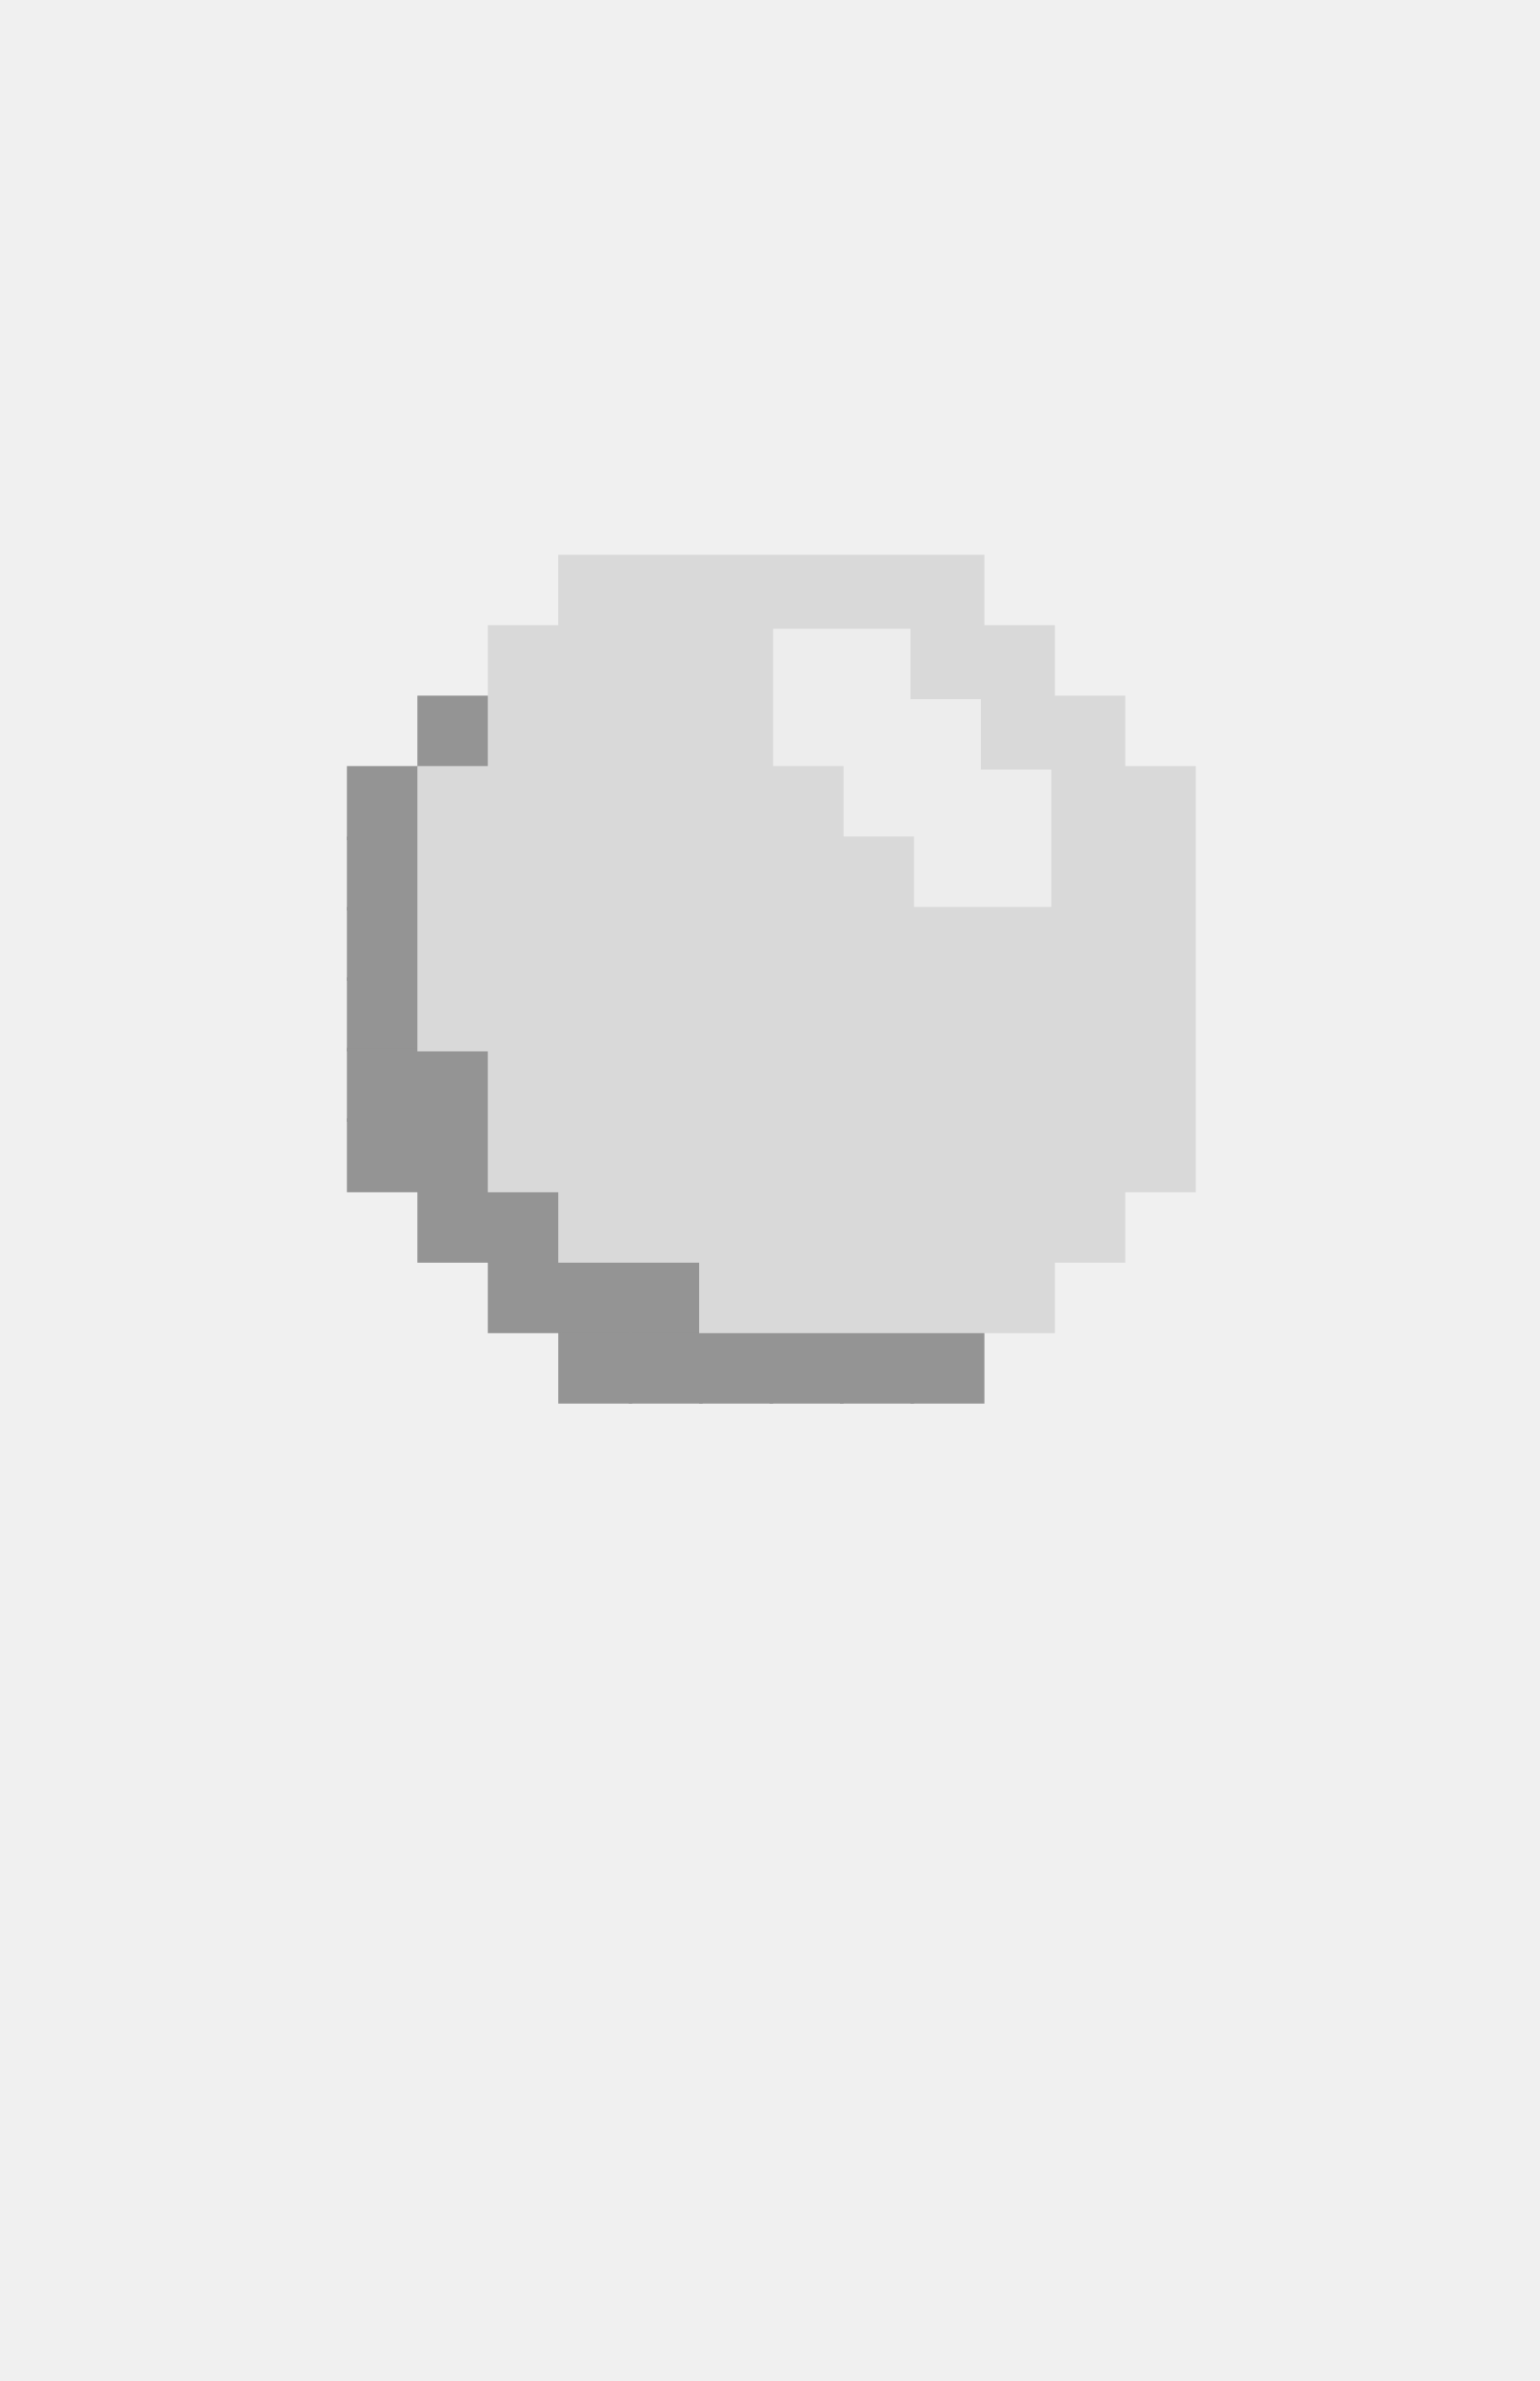
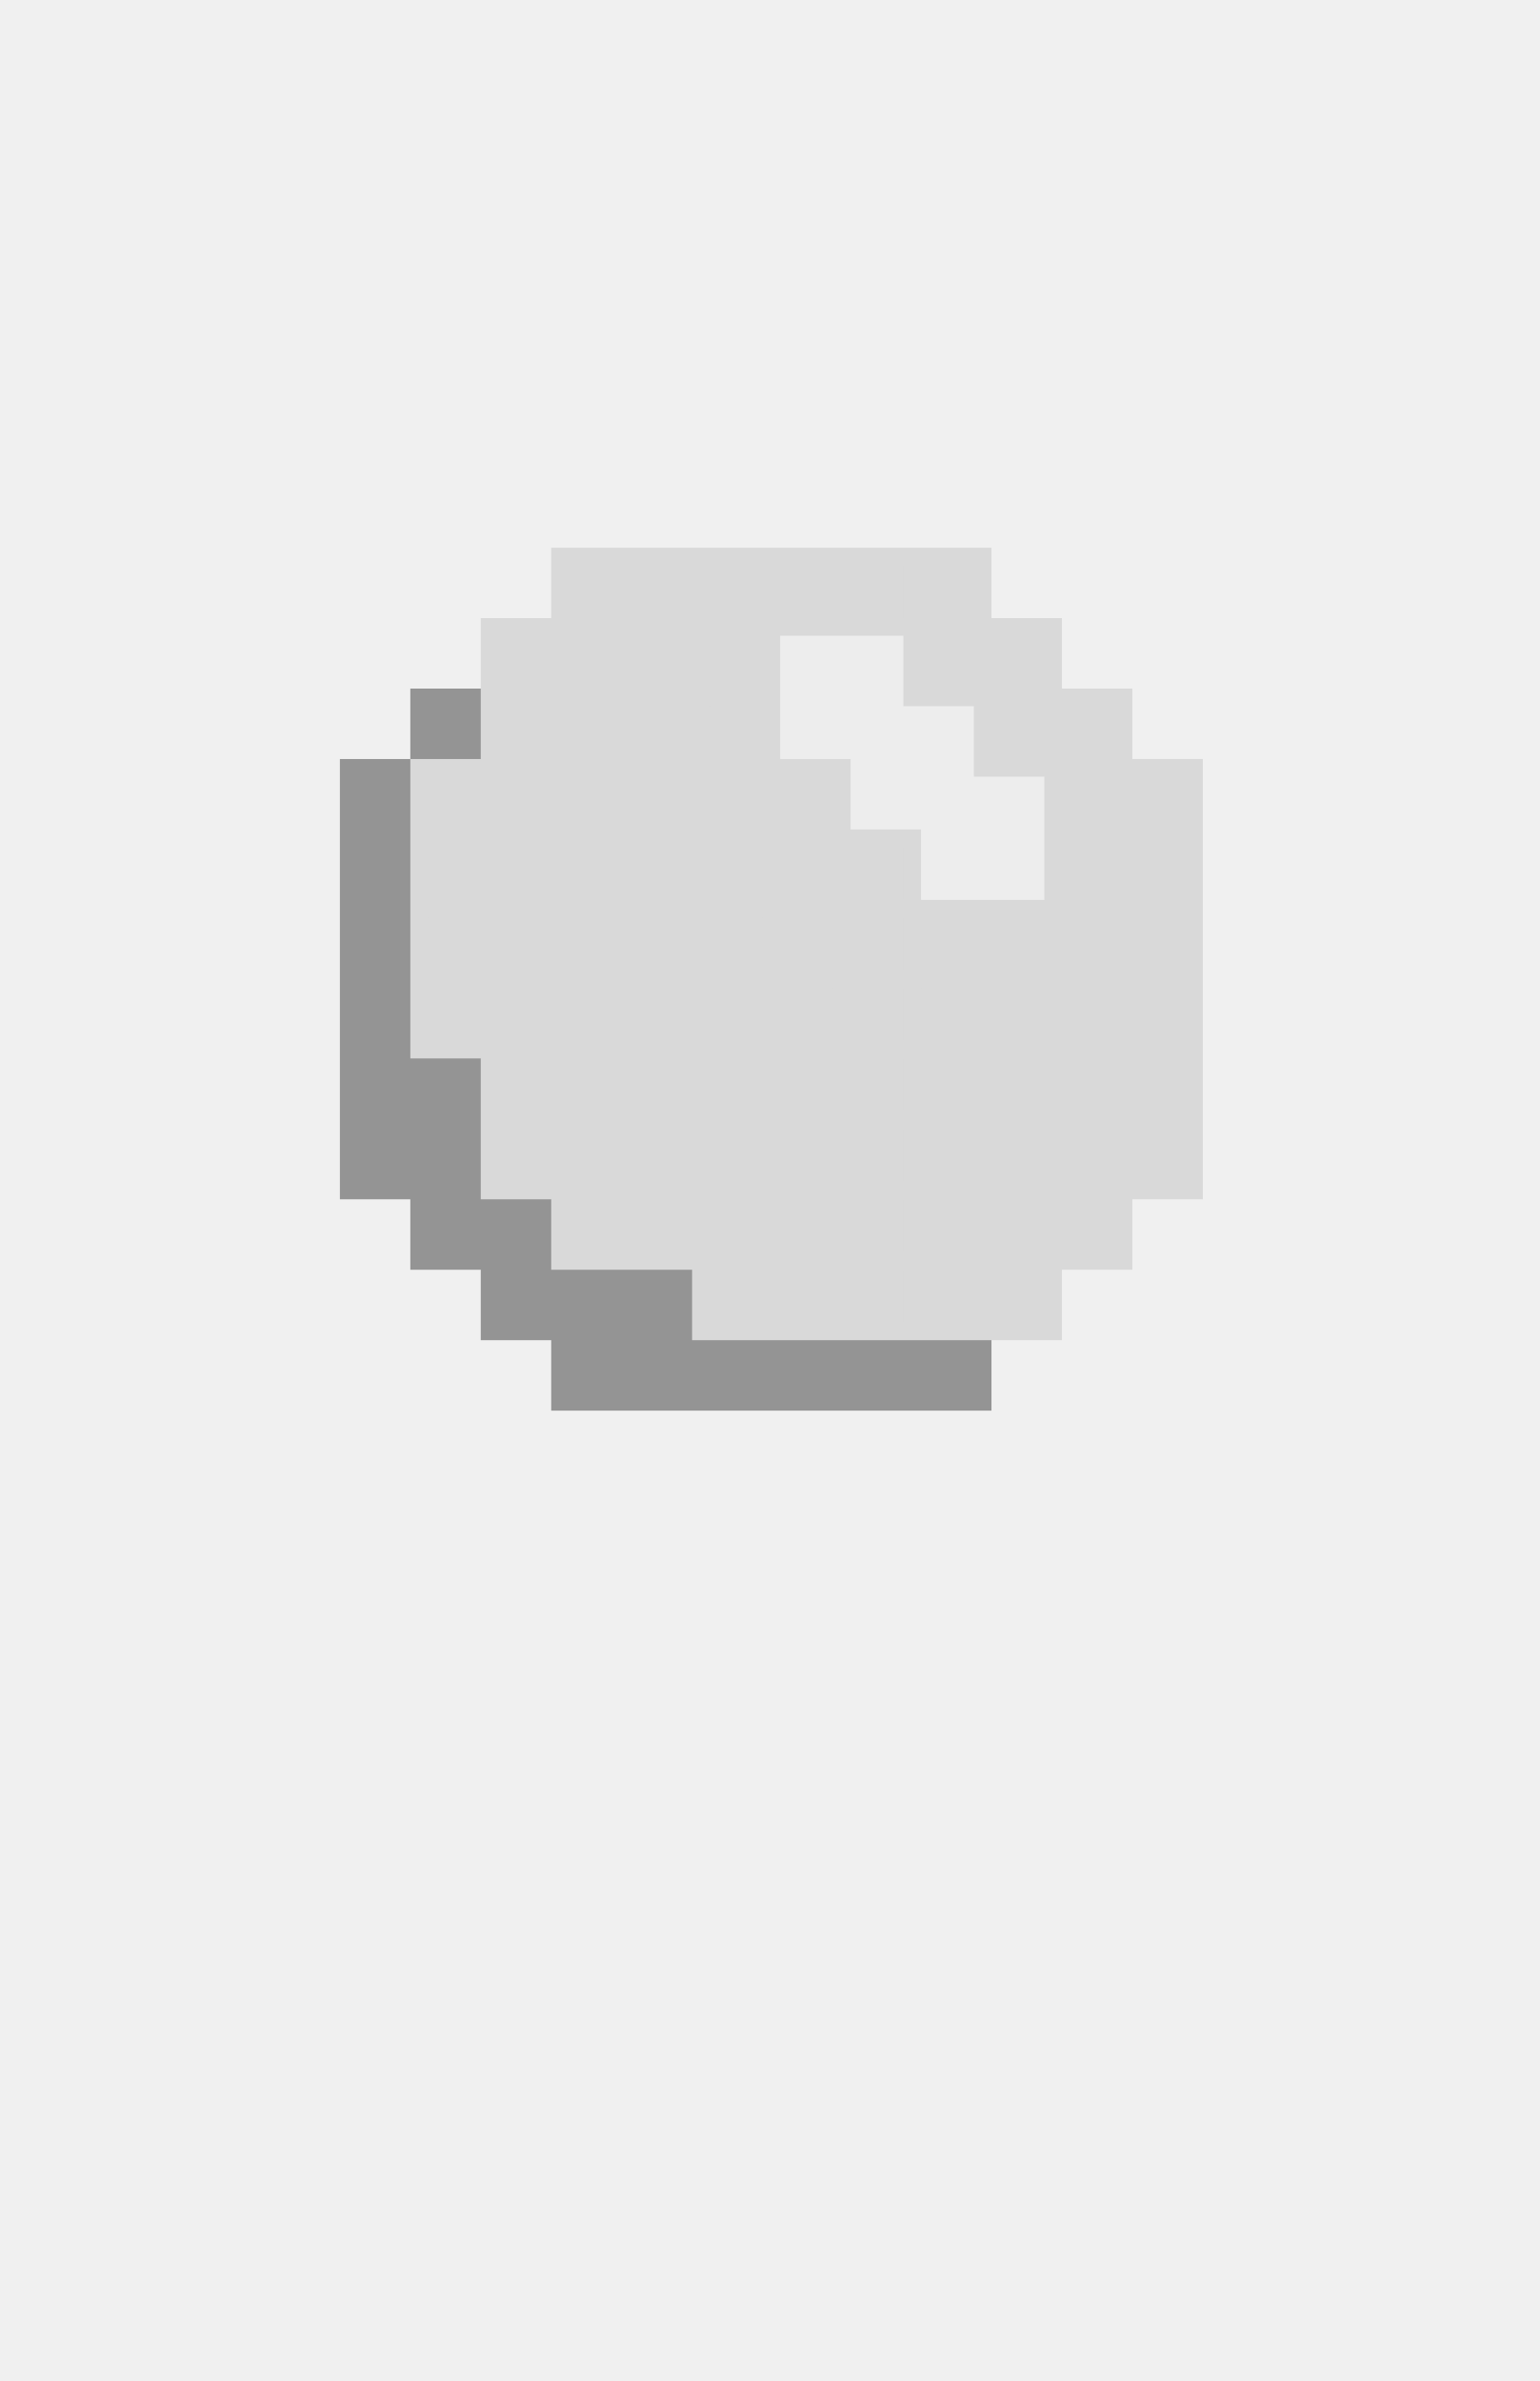
<svg xmlns="http://www.w3.org/2000/svg" width="437" height="676" viewBox="0 0 437 676" fill="none">
-   <path d="M259 178H279V198H259V178Z" fill="#D9D9D9" />
-   <path d="M259 178H279V198H259V178Z" fill="#D9D9D9" />
-   <path d="M259 178H279V198H259V178Z" fill="#D9D9D9" />
-   <path d="M179 198H199V218H179V198Z" fill="#D9D9D9" />
-   <path d="M299 218H319V238H299V218Z" fill="#D9D9D9" />
-   <path d="M299 298H319V318H299V298Z" fill="#D9D9D9" />
-   <path d="M179 238H199V258H179V238Z" fill="#D9D9D9" />
-   <path d="M239 178H259V198H239V178Z" fill="white" />
-   <path d="M239 178H259V198H239V178Z" fill="white" />
-   <path d="M239 178H259V198H239V178Z" fill="white" />
  <path d="M239 178H259V198H239V178Z" fill="#EDEDED" />
-   <path d="M239 178H259V198H239V178Z" stroke="#EDEDED" />
-   <path d="M239 198H259V218H239V198Z" fill="white" />
-   <path d="M239 198H259V218H239V198Z" fill="white" />
-   <path d="M239 198H259V218H239V198Z" fill="white" />
  <path d="M239 198H259V218H239V198Z" fill="#EDEDED" />
-   <path d="M239 198H259V218H239V198Z" stroke="#EDEDED" />
-   <path d="M259 218H279V238H259V218Z" fill="white" />
-   <path d="M259 218H279V238H259V218Z" fill="white" />
-   <path d="M259 218H279V238H259V218Z" fill="white" />
  <path d="M259 218H279V238H259V218Z" fill="#EDEDED" />
-   <path d="M259 218H279V238H259V218Z" stroke="#EDEDED" />
-   <path d="M259 198H279V218H259V198Z" fill="white" />
-   <path d="M259 198H279V218H259V198Z" fill="white" />
-   <path d="M259 198H279V218H259V198Z" fill="white" />
  <path d="M259 198H279V218H259V198Z" fill="#EDEDED" />
-   <path d="M259 198H279V218H259V198Z" stroke="#EDEDED" />
-   <path d="M279 218H299V238H279V218Z" fill="white" />
-   <path d="M279 218H299V238H279V218Z" fill="white" />
-   <path d="M279 218H299V238H279V218Z" fill="white" />
  <path d="M279 218H299V238H279V218Z" fill="#EDEDED" />
-   <path d="M279 218H299V238H279V218Z" stroke="#EDEDED" />
-   <path d="M279 238H299V258H279V238Z" fill="white" />
-   <path d="M279 238H299V258H279V238Z" fill="white" />
-   <path d="M279 238H299V258H279V238Z" fill="white" />
  <path d="M279 238H299V258H279V238Z" fill="#EDEDED" />
-   <path d="M279 238H299V258H279V238Z" stroke="#EDEDED" />
-   <path d="M259 238H279V258H259V238Z" fill="white" />
-   <path d="M259 238H279V258H259V238Z" fill="white" />
-   <path d="M259 238H279V258H259V238Z" fill="white" />
  <path d="M259 238H279V258H259V238Z" fill="#EDEDED" />
-   <path d="M259 238H279V258H259V238Z" stroke="#EDEDED" />
-   <path d="M239 218H259V238H239V218Z" fill="white" />
-   <path d="M239 218H259V238H239V218Z" fill="white" />
-   <path d="M239 218H259V238H239V218Z" fill="white" />
  <path d="M239 218H259V238H239V218Z" fill="#EDEDED" />
-   <path d="M239 218H259V238H239V218Z" stroke="#EDEDED" />
-   <path d="M219 198H239V218H219V198Z" fill="white" />
-   <path d="M219 198H239V218H219V198Z" fill="white" />
-   <path d="M219 198H239V218H219V198Z" fill="white" />
  <path d="M219 198H239V218H219V198Z" fill="#EDEDED" />
-   <path d="M219 198H239V218H219V198Z" stroke="#EDEDED" />
-   <path d="M219 178H239V198H219V178Z" fill="white" />
-   <path d="M219 178H239V198H219V178Z" fill="white" />
-   <path d="M219 178H239V198H219V178Z" fill="white" />
  <path d="M219 178H239V198H219V178Z" fill="#EDEDED" />
-   <path d="M219 178H239V198H219V178Z" stroke="#EDEDED" />
-   <path d="M159 278H179V298H159V278Z" fill="#D9D9D9" />
-   <path d="M119 198H139V218H119V198Z" fill="#949494" stroke="#949494" />
+   <path d="M239 178H259V198M239 178V198M239 178H219V198M259 198H239M259 198V218M259 198H279V218M239 198V218M239 198H219M259 218H239M259 218H279M259 218V238M239 218V238H259M239 218H219V198M279 218V238M279 218H299V238M279 238H259M279 238H299M279 238V258M259 238V258H279M299 238V258H279" stroke="#EDEDED" stroke-width="5" />
+   <path d="M119 198H139V218H119V198Z" fill="#949494" />
  <path d="M99 218H119V238H99V218Z" fill="#949494" />
-   <path d="M119 218H139V238H119V218Z" fill="#D9D9D9" />
-   <path d="M99 218H119V238H99V218Z" fill="#949494" stroke="#949494" />
-   <path d="M99 278H119V298H99V278Z" fill="#949494" stroke="#949494" />
-   <path d="M99 298H119V318H99V298Z" fill="#949494" stroke="#949494" />
-   <path d="M99 318H119V338H99V318Z" fill="#949494" stroke="#949494" />
-   <path d="M199 378H219V398H199V378Z" fill="#949494" stroke="#949494" />
-   <path d="M259 378H279V398H259V378Z" fill="#949494" stroke="#949494" />
-   <path d="M239 378H259V398H239V378Z" fill="#949494" stroke="#949494" />
-   <path d="M219 378H239V398H219V378Z" fill="#949494" stroke="#949494" />
-   <path d="M179 358H199V378H179V358Z" fill="#949494" stroke="#949494" />
-   <path d="M179 378H199V398H179V378Z" fill="#949494" stroke="#949494" />
-   <path d="M159 358H179V378H159V358Z" fill="#949494" stroke="#949494" />
-   <path d="M159 378H179V398H159V378Z" fill="#949494" stroke="#949494" />
-   <path d="M139 338H159V358H139V338Z" fill="#949494" stroke="#949494" />
-   <path d="M139 358H159V378H139V358Z" fill="#949494" stroke="#949494" />
-   <path d="M119 318H139V338H119V318Z" fill="#949494" stroke="#949494" />
-   <path d="M119 338H139V358H119V338Z" fill="#949494" stroke="#949494" />
-   <path d="M119 298H139V318H119V298Z" fill="#949494" stroke="#949494" />
-   <path d="M99 258H119V278H99V258Z" fill="#949494" stroke="#949494" />
-   <path d="M99 238H119V258H99V238Z" fill="#949494" stroke="#949494" />
-   <path d="M179 218H199V238H179V218Z" fill="#D9D9D9" />
-   <path d="M219 218H239V238H219V218Z" fill="#D9D9D9" />
-   <path d="M219 238H239V258H219V238Z" fill="#D9D9D9" />
-   <path d="M219 278H239V298H219V278Z" fill="#D9D9D9" />
-   <path d="M219 258H239V278H219V258Z" fill="#D9D9D9" />
-   <path d="M219 218H239V238H219V218Z" fill="#D9D9D9" />
-   <path d="M219 238H239V258H219V238Z" fill="#D9D9D9" />
-   <path d="M219 278H239V298H219V278Z" fill="#D9D9D9" />
-   <path d="M219 258H239V278H219V258Z" fill="#D9D9D9" />
+   <path d="M99 278H119V298H99V278Z" fill="#949494" />
+   <path d="M99 298H119V318H99V298Z" fill="#949494" />
+   <path d="M99 318H119V338H99V318Z" fill="#949494" />
+   <path d="M199 378H219V398H199V378Z" fill="#949494" />
+   <path d="M259 378H279V398H259V378Z" fill="#949494" />
+   <path d="M239 378H259V398H239V378Z" fill="#949494" />
+   <path d="M219 378H239V398H219V378Z" fill="#949494" />
+   <path d="M179 358H199V378H179V358Z" fill="#949494" />
+   <path d="M179 378H199V398H179V378Z" fill="#949494" />
+   <path d="M159 358H179V378H159V358Z" fill="#949494" />
+   <path d="M159 378H179V398H159V378Z" fill="#949494" />
+   <path d="M139 338H159V358H139V338Z" fill="#949494" />
+   <path d="M139 358H159V378H139V358Z" fill="#949494" />
+   <path d="M119 318H139V338H119V318Z" fill="#949494" />
+   <path d="M119 338H139V358H119V338Z" fill="#949494" />
+   <path d="M119 298H139V318H119V298Z" fill="#949494" />
+   <path d="M99 258H119V278H99V258Z" fill="#949494" />
+   <path d="M99 238H119V258H99V238Z" fill="#949494" />
+   <path d="M119 218H139V198H119V218ZM119 218H99V238M119 218V238M119 238H99M119 238V258M99 238V258M99 278H119M99 278V298M99 278V258M119 278V298M119 278V258M119 298H99M119 298V318M119 298H139V318M99 298V318M119 318H99M119 318V338M119 318H139M99 318V338H119M119 338H139M119 338V358H139M199 378H219M199 378V398M199 378V358H179M199 378H179M219 378V398M219 378H239M219 398H199M219 398H239M199 398H179M259 378H279V398H259M259 378V398M259 378H239M259 398H239M239 378V398M179 358V378M179 358H159M179 378V398M179 378H159M179 398H159V378M159 358V378M159 358V338H139M159 358H139M159 378H139V358M139 338V358M139 338V318M99 258H119" stroke="#949494" stroke-width="5" />
  <path d="M139 178H159V198H139V178Z" fill="#D9D9D9" />
  <path d="M179 158H199V178H179V158Z" fill="#D9D9D9" />
  <path d="M179 178H199V198H179V178Z" fill="#D9D9D9" />
  <path d="M199 158H219V178H199V158Z" fill="#D9D9D9" />
  <path d="M239 158H259V178H239V158Z" fill="#D9D9D9" />
  <path d="M259 158H279V178H259V158Z" fill="#D9D9D9" />
  <path d="M259 178H279V198H259V178Z" fill="#D9D9D9" />
  <path d="M279 178H299V198H279V178Z" fill="#D9D9D9" />
  <path d="M279 198H299V218H279V198Z" fill="#D9D9D9" />
  <path d="M299 198H319V218H299V198Z" fill="#D9D9D9" />
  <path d="M299 258H319V278H299V258Z" fill="#D9D9D9" />
  <path d="M299 238H319V258H299V238Z" fill="#D9D9D9" />
  <path d="M299 278H319V298H299V278Z" fill="#D9D9D9" />
  <path d="M299 318H319V338H299V318Z" fill="#D9D9D9" />
  <path d="M299 218H319V238H299V218Z" fill="#D9D9D9" />
  <path d="M299 298H319V318H299V298Z" fill="#D9D9D9" />
  <path d="M319 258H339V278H319V258Z" fill="#D9D9D9" />
  <path d="M319 238H339V258H319V238Z" fill="#D9D9D9" />
  <path d="M319 278H339V298H319V278Z" fill="#D9D9D9" />
  <path d="M319 218H339V238H319V218Z" fill="#D9D9D9" />
  <path d="M319 298H339V318H319V298Z" fill="#D9D9D9" />
  <path d="M279 278H299V298H279V278Z" fill="#D9D9D9" />
  <path d="M279 258H299V278H279V258Z" fill="#D9D9D9" />
  <path d="M279 298H299V318H279V298Z" fill="#D9D9D9" />
  <path d="M279 338H299V358H279V338Z" fill="#D9D9D9" />
  <path d="M259 358H279V378H259V358Z" fill="#D9D9D9" />
  <path d="M319 318H339V338H319V318Z" fill="#D9D9D9" />
  <path d="M299 338H319V358H299V338Z" fill="#D9D9D9" />
  <path d="M279 358H299V378H279V358Z" fill="#D9D9D9" />
  <path d="M159 338H179V358H159V338Z" fill="#D9D9D9" />
  <path d="M199 358H219V378H199V358Z" fill="#D9D9D9" />
  <path d="M159 298H179V318H159V298Z" fill="#D9D9D9" />
  <path d="M139 298H159V318H139V298Z" fill="#D9D9D9" />
  <path d="M159 278H179V298H159V278Z" fill="#D9D9D9" />
  <path d="M139 258H159V278H139V258Z" fill="#D9D9D9" />
  <path d="M139 238H159V258H139V238Z" fill="#D9D9D9" />
  <path d="M159 238H179V258H159V238Z" fill="#D9D9D9" />
  <path d="M139 218H159V238H139V218Z" fill="#D9D9D9" />
  <path d="M159 218H179V238H159V218Z" fill="#D9D9D9" />
  <path d="M139 198H159V218H139V198Z" fill="#D9D9D9" />
  <path d="M159 258H179V278H159V258Z" fill="#D9D9D9" />
  <path d="M159 198H179V218H159V198Z" fill="#D9D9D9" />
  <path d="M119 218H139V238H119V218Z" fill="#D9D9D9" />
  <path d="M119 278H139V298H119V278Z" fill="#D9D9D9" />
  <path d="M119 258H139V278H119V258Z" fill="#D9D9D9" />
  <path d="M119 238H139V258H119V238Z" fill="#D9D9D9" />
  <path d="M139 278H159V298H139V278Z" fill="#D9D9D9" />
  <path d="M159 318H179V338H159V318Z" fill="#D9D9D9" />
  <path d="M139 318H159V338H139V318Z" fill="#D9D9D9" />
  <path d="M179 318H199V338H179V318Z" fill="#D9D9D9" />
  <path d="M179 338H199V358H179V338Z" fill="#D9D9D9" />
  <path d="M199 338H219V358H199V338Z" fill="#D9D9D9" />
  <path d="M219 358H239V378H219V358Z" fill="#D9D9D9" />
  <path d="M239 358H259V378H239V358Z" fill="#D9D9D9" />
  <path d="M279 318H299V338H279V318Z" fill="#D9D9D9" />
  <path d="M179 198H199V218H179V198Z" fill="#D9D9D9" />
  <path d="M179 238H199V258H179V238Z" fill="#D9D9D9" />
  <path d="M179 218H199V238H179V218Z" fill="#D9D9D9" />
  <path d="M179 258H199V278H179V258Z" fill="#D9D9D9" />
  <path d="M179 298H199V318H179V298Z" fill="#D9D9D9" />
  <path d="M179 278H199V298H179V278Z" fill="#D9D9D9" />
  <path d="M199 198H219V218H199V198Z" fill="#D9D9D9" />
  <path d="M199 218H219V238H199V218Z" fill="#D9D9D9" />
  <path d="M199 258H219V278H199V258Z" fill="#D9D9D9" />
  <path d="M199 238H219V258H199V238Z" fill="#D9D9D9" />
  <path d="M199 278H219V298H199V278Z" fill="#D9D9D9" />
  <path d="M199 318H219V338H199V318Z" fill="#D9D9D9" />
  <path d="M199 298H219V318H199V298Z" fill="#D9D9D9" />
  <path d="M219 218H239V238H219V218Z" fill="#D9D9D9" />
  <path d="M219 238H239V258H219V238Z" fill="#D9D9D9" />
  <path d="M219 278H239V298H219V278Z" fill="#D9D9D9" />
  <path d="M219 258H239V278H219V258Z" fill="#D9D9D9" />
  <path d="M219 298H239V318H219V298Z" fill="#D9D9D9" />
  <path d="M219 338H239V358H219V338Z" fill="#D9D9D9" />
  <path d="M219 318H239V338H219V318Z" fill="#D9D9D9" />
  <path d="M239 238H259V258H239V238Z" fill="#D9D9D9" />
  <path d="M239 258H259V278H239V258Z" fill="#D9D9D9" />
  <path d="M239 298H259V318H239V298Z" fill="#D9D9D9" />
  <path d="M239 278H259V298H239V278Z" fill="#D9D9D9" />
  <path d="M239 338H259V358H239V338Z" fill="#D9D9D9" />
  <path d="M239 318H259V338H239V318Z" fill="#D9D9D9" />
  <path d="M259 258H279V278H259V258Z" fill="#D9D9D9" />
  <path d="M259 278H279V298H259V278Z" fill="#D9D9D9" />
  <path d="M259 318H279V338H259V318Z" fill="#D9D9D9" />
  <path d="M259 338H279V358H259V338Z" fill="#D9D9D9" />
  <path d="M259 298H279V318H259V298Z" fill="#D9D9D9" />
  <path d="M199 178H219V198H199V178Z" fill="#D9D9D9" />
  <path d="M219 158H239V178H219V158Z" fill="#D9D9D9" />
  <path d="M159 158H179V178H159V158Z" fill="#D9D9D9" />
  <path d="M159 178H179V198H159V178Z" fill="#D9D9D9" />
-   <path d="M159 178H139V198M159 178V198M159 178H179M159 178V158H179M159 198H139M159 198V218M159 198H179M139 198V218M179 158H199M179 158V178M199 158V178M199 158H219M199 178H179M199 178V198M199 178H219M179 178V198M199 198H179M199 198V218M199 198H219M179 198V218M219 158V178M219 158H239M219 178V198M219 178H239M239 158H259M239 158V178M259 158V178M259 158H279V178M259 178H239M259 178H279M259 178V198H279M279 178V198M279 178H299V198M279 198H299M279 198V218H299M299 198V218M299 198H319V218M299 218H319M299 218V238M319 218V238M319 218H339V238M299 258H319M299 258V278M299 258V238M299 258H279M319 258V278M319 258V238M319 258H339M319 278H299M319 278V298M319 278H339M299 278V298M299 278H279M299 238H319M319 238H339M319 298H299M319 298V318M319 298H339M299 298V318M299 298H279M299 318H319M299 318V338M299 318H279M319 318V338M319 318H339M319 338H299M319 338H339V318M319 338V358H299M299 338H279M299 338V358M339 258V278M339 258V238M339 278V298M339 298V318M279 278V298M279 278V258M279 278H259M279 298V318M279 298H259M279 258H259M279 318V338M279 318H259M279 338V358M279 338H259M299 358H279M299 358V378H279M279 358H259M279 358V378M259 358V378M259 358H239M259 358V338M279 378H259M259 378H239M159 338H179M159 338V358H179M159 338V318M159 338H139V318M179 338V358M179 338V318M179 338H199M179 358H199M199 358H219M199 358V378H219M199 358V338M219 358V378M219 358V338M219 358H239M219 378H239M159 298H179M159 298V318M159 298H139M159 298V278M179 298V318M179 298V278M179 298H199M179 318H159M179 318H199M159 318H139M139 298V318M139 298V278M139 298H119V278M159 278H179M159 278V258M159 278H139M179 278V258M179 278H199M139 258H159M139 258V278M139 258V238M139 258H119M159 258V238M159 258H179M139 278H119M139 238H159M139 238V218M139 238H119M159 238H179M159 238V218M179 238V258M179 238V218M179 238H199M179 258H199M139 218H159M139 218H119V238M159 218H179M179 218H199M119 238V258M119 278V258M199 318V338M199 318V298M199 318H219M199 338H219M219 338V318M219 338H239M239 358V378M239 358V338M199 218V238M199 218H219M199 238V258M199 238H219M199 258V278M199 258H219M199 278V298M199 278H219M199 298H219M219 198V218M219 218V238M219 218H239V238M219 238V258M219 238H239M219 258V278M219 258H239M219 278V298M219 278H239M219 298V318M219 298H239M219 318H239M239 238V258M239 238H259V258M239 258V278M239 258H259M239 278V298M239 278H259M239 298V318M239 298H259M239 318V338M239 318H259M239 338H259M259 258V278M259 278V298M259 298V318M259 318V338" stroke="#D9D9D9" />
+   <path d="M159 178H139V198M159 178V198M159 178H179M159 178V158H179M159 198H139M159 198V218M159 198H179M139 198V218M179 158H199M179 158V178M199 158V178M199 158H219M199 178H179M199 178V198M199 178H219M179 178V198M199 198H179M199 198V218M199 198H219M179 198V218M219 158V178M219 158H239M219 178V198M219 178H239M239 158H259M239 158V178M259 158V178M259 158H279V178M259 178H239M259 178H279M259 178V198H279M279 178V198M279 178H299V198M279 198H299M279 198V218H299M299 198V218M299 198H319V218M299 218H319M299 218V238M319 218V238M319 218H339V238M299 258H319M299 258V278M299 258V238M299 258H279M319 258V278M319 258V238M319 258H339M319 278H299M319 278V298M319 278H339M299 278V298M299 278H279M299 238H319M319 238H339M319 298H299M319 298V318M319 298H339M299 298V318M299 298H279M299 318H319M299 318V338M299 318H279M319 318V338M319 318H339M319 338H299M319 338H339V318M319 338V358H299M299 338H279M299 338V358M339 258V278M339 258V238M339 278V298M339 298V318M279 278V298M279 278V258M279 278H259M279 298V318M279 298H259M279 258H259M279 318V338M279 318H259M279 338V358M279 338H259M299 358H279M299 358V378H279M279 358H259M279 358V378M259 358V378M259 358H239M259 358V338M279 378H259M259 378H239M159 338H179M159 338V358H179M159 338V318M159 338H139V318M179 338V358M179 338V318M179 338H199M179 358H199M199 358H219M199 358V378H219M199 358V338M219 358V378M219 358V338M219 358H239M219 378H239M159 298H179M159 298V318M159 298H139M159 298V278M179 298V318M179 298V278M179 298H199M179 318H159M179 318H199M159 318H139M139 298V318M139 298V278M139 298H119V278M159 278H179M159 278V258M159 278H139M179 278V258M179 278H199M139 258H159M139 258V278M139 258V238M139 258H119M159 258V238M159 258H179M139 278H119M139 238H159M139 238V218M139 238H119M159 238H179M159 238V218M179 238V258M179 238V218M179 238H199M179 258H199M139 218H159M139 218H119V238M159 218H179M179 218H199M119 238V258M119 278V258M199 318V338M199 318V298M199 318H219M199 338H219M219 338V318M219 338H239M239 358V378M239 358V338M199 218V238M199 218H219M199 238V258M199 238H219M199 258V278M199 258H219M199 278V298M199 278H219M199 298H219M219 198V218M219 218V238M219 218H239V238M219 238V258M219 238H239M219 258V278M219 258H239M219 278V298M219 278H239M219 298V318M219 298H239M219 318H239M239 238V258M239 238H259V258M239 258V278M239 258H259M239 278V298M239 278H259M239 298V318M239 298H259M239 318V338M239 318H259M239 338H259M259 258V278M259 278V298M259 298V318M259 318V338" stroke="#D9D9D9" stroke-width="5" />
</svg>
